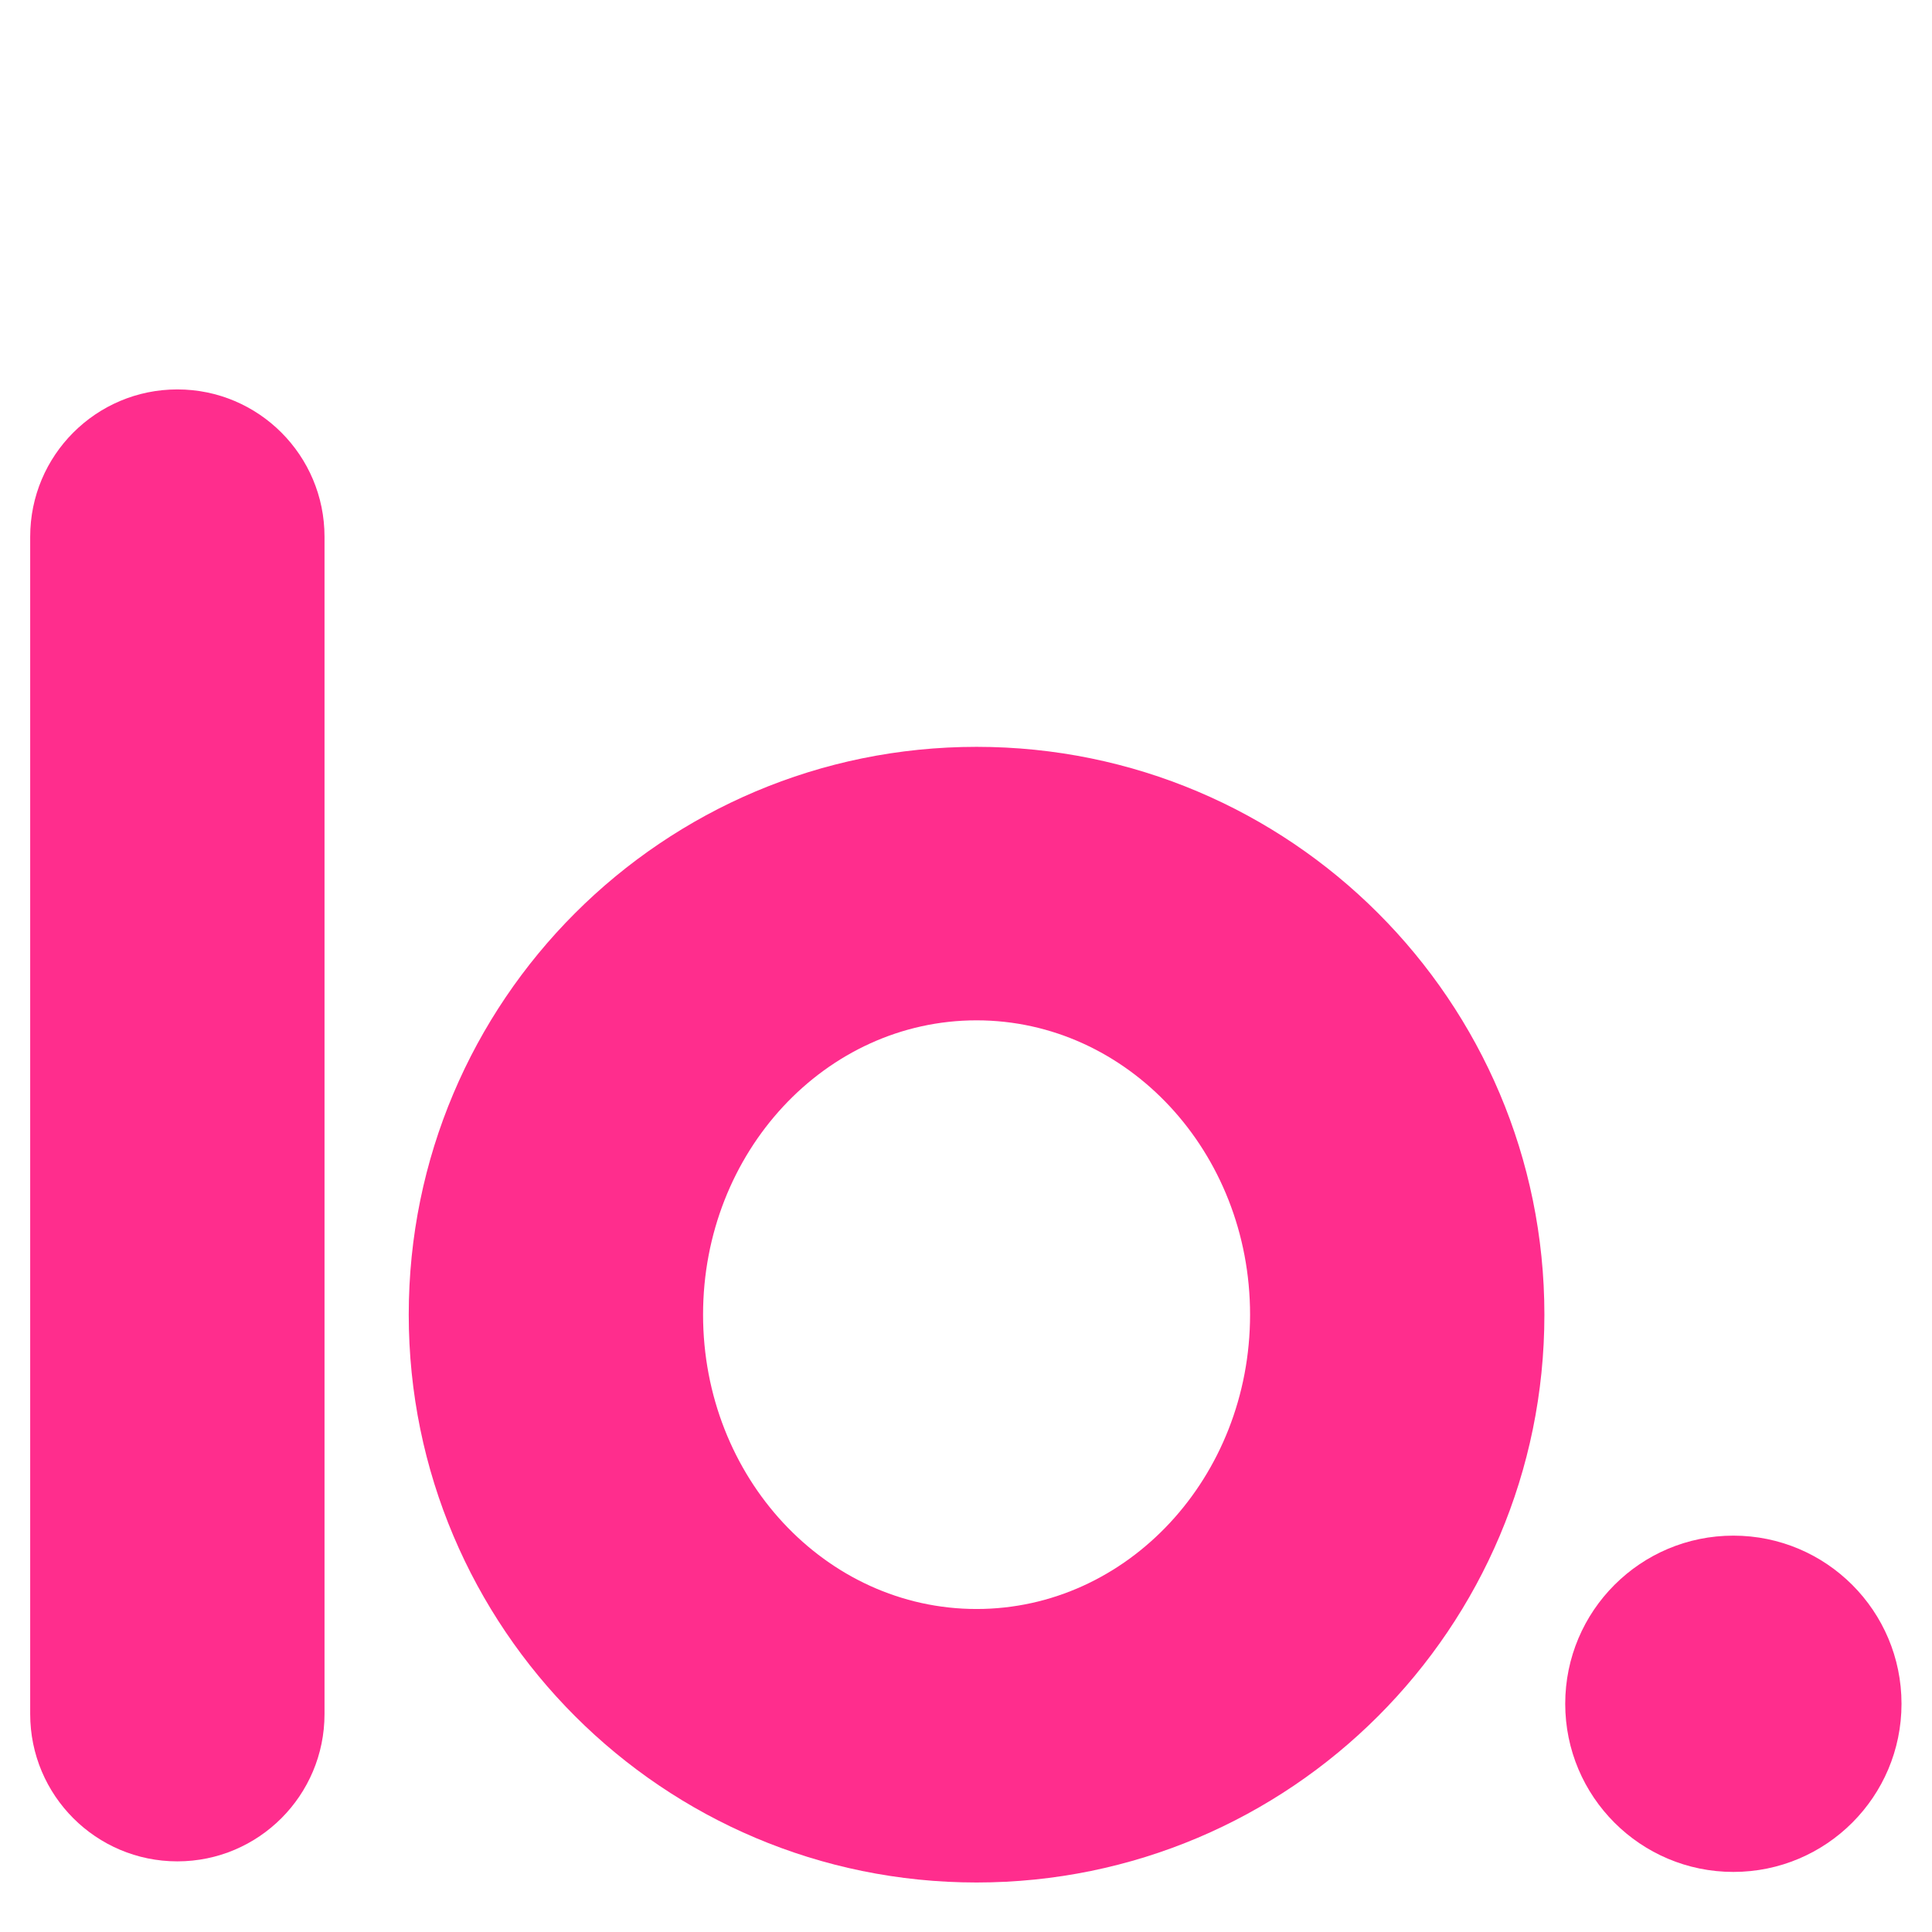
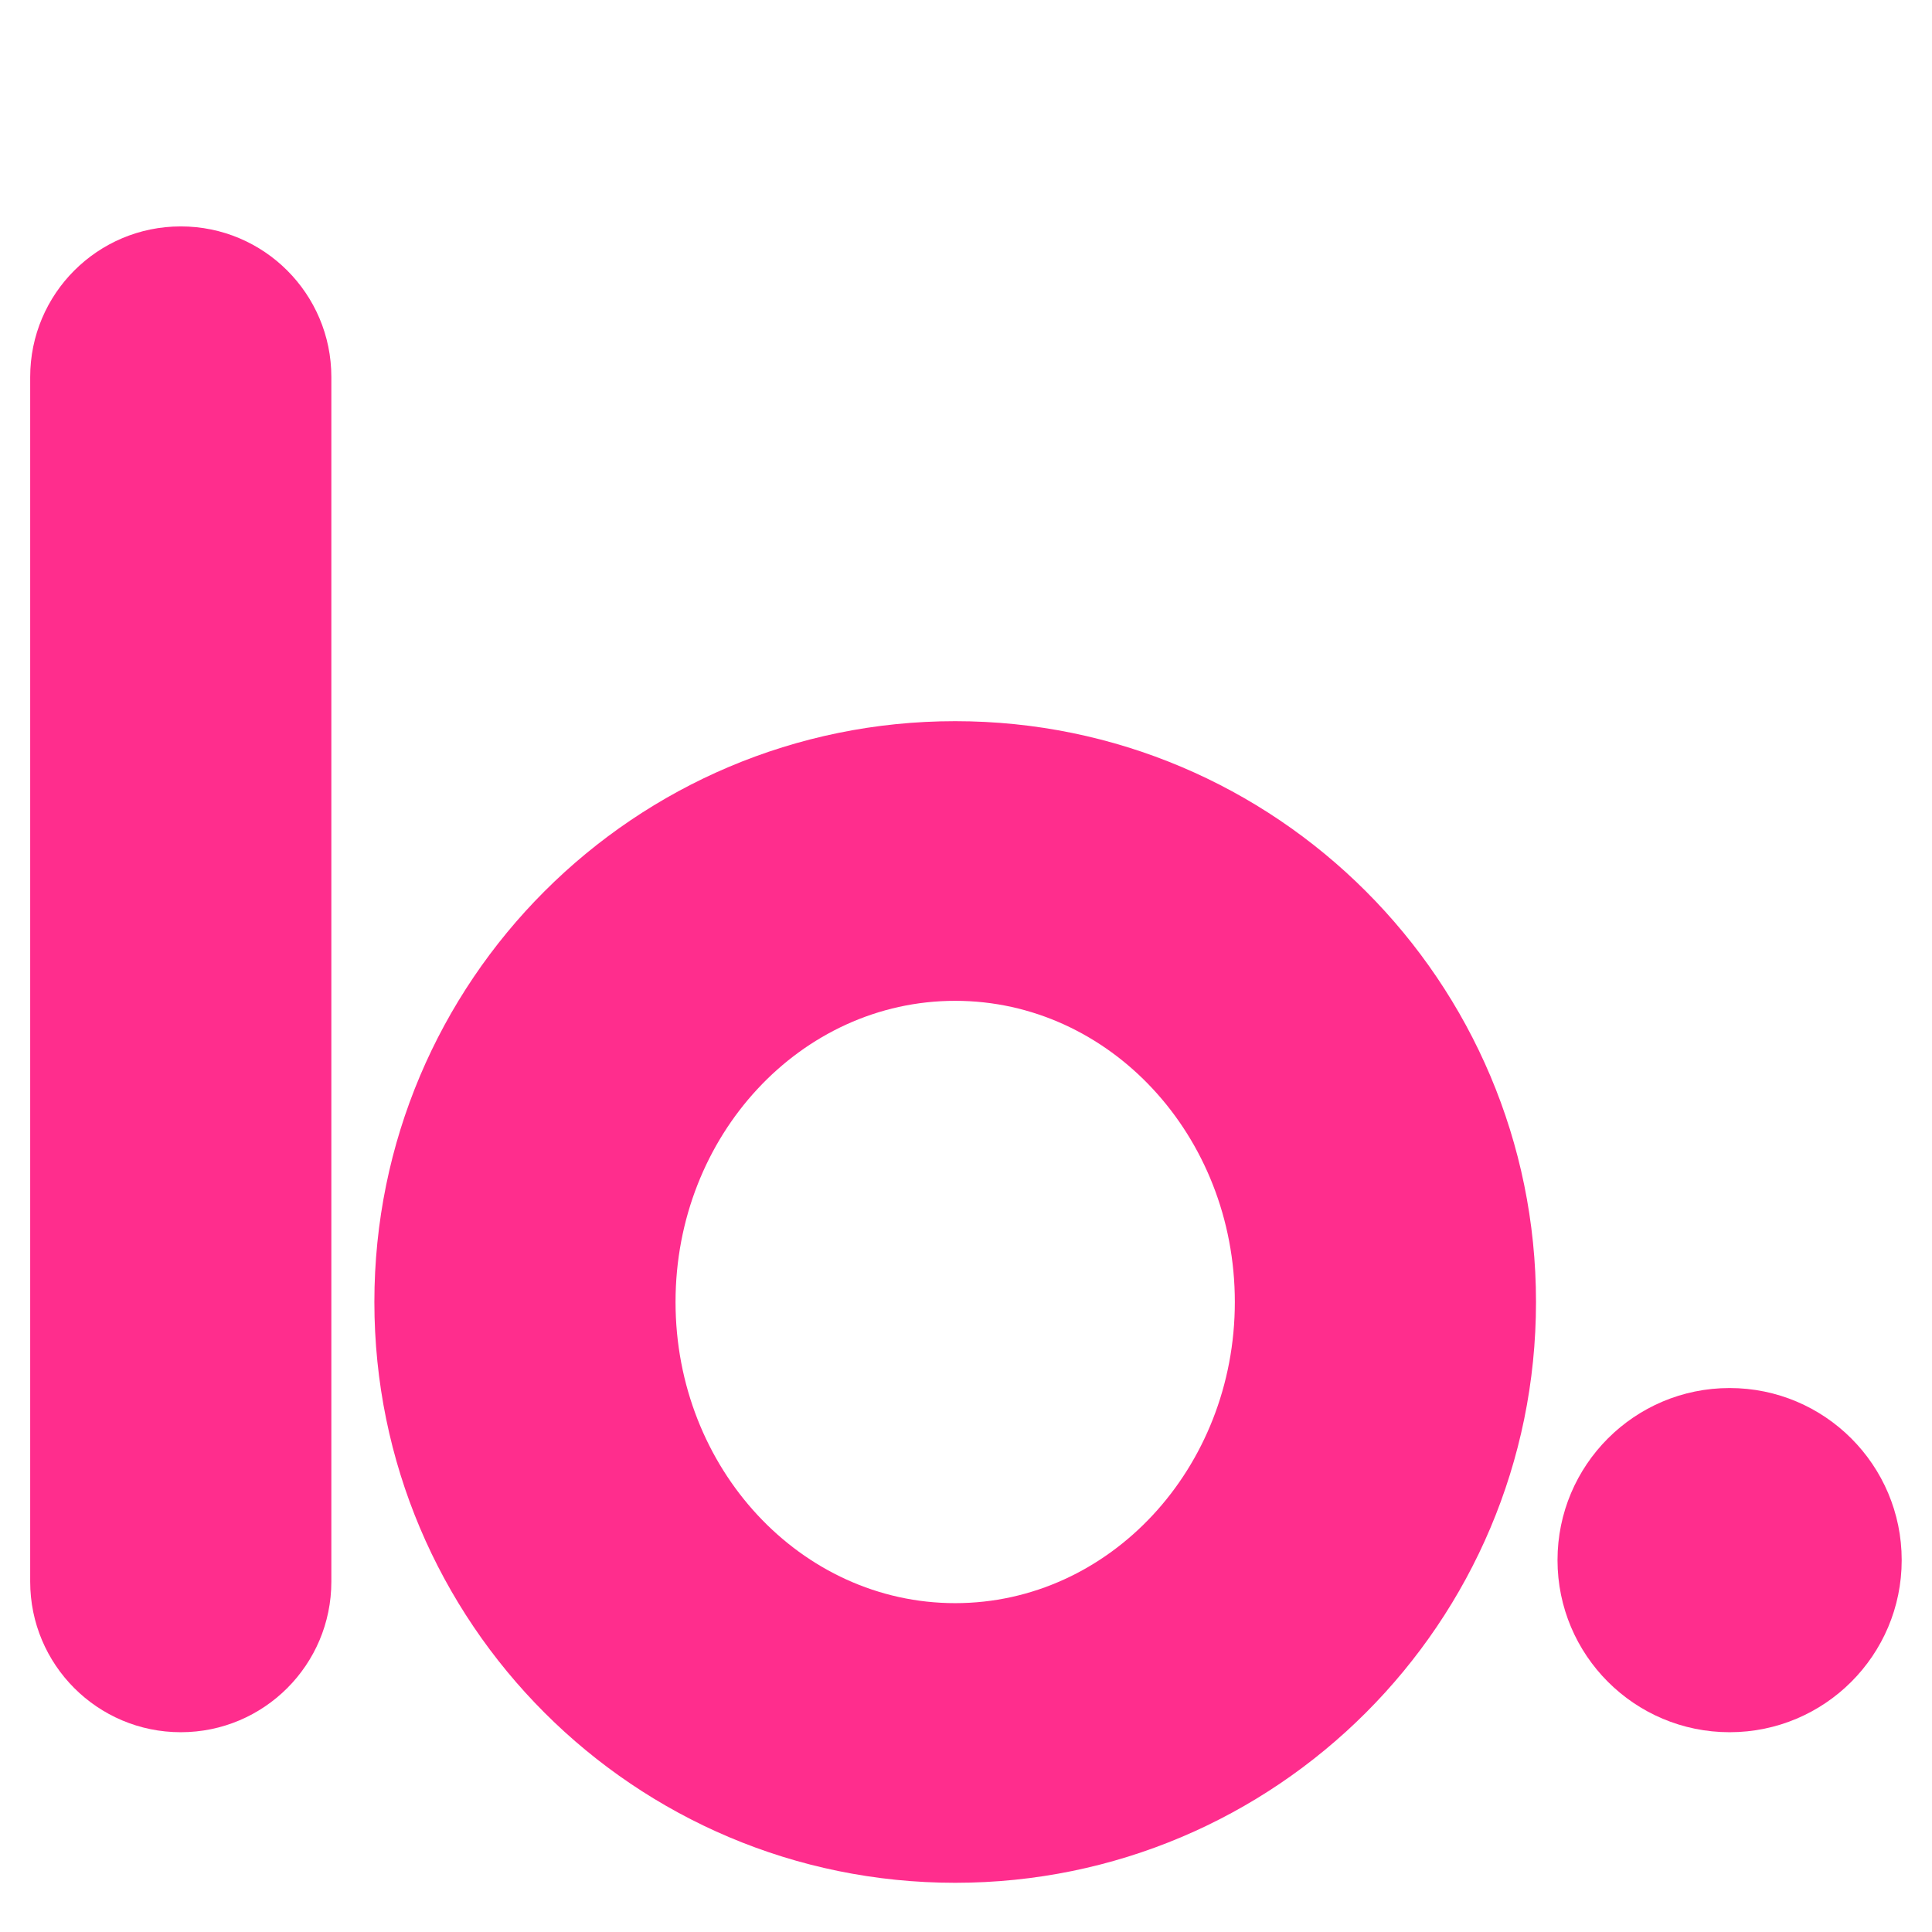
<svg xmlns="http://www.w3.org/2000/svg" width="64" height="64" viewBox="0 0 64 64" fill="none">
-   <rect x="1" y="12.9" width="9.75" height="48.76" rx="4.88" fill="#FF2D8D" />
-   <path fill-rule="evenodd" clip-rule="evenodd" d="M13.54 43.55A18.81 18.81 0 1 0 51.16 43.55A18.81 18.81 0 1 0 13.54 43.55ZM23.29 43.55A9.06 9.75 0 1 1 41.41 43.55A9.06 9.75 0 1 1 23.29 43.55Z" fill="#FF2D8D" />
-   <circle cx="57.42" cy="56.44" r="5.57" fill="#FF2D8D" />
+   <g transform="translate(1 7.5) scale(0.3563)">
+     <rect x="0" y="0" width="28" height="140" rx="14" fill="#FF2D8D" />
+     <path fill-rule="evenodd" clip-rule="evenodd" d="M32 100A54 54 0 1 0 140 100A54 54 0 1 0 32 100ZM60 100A26 28 0 1 1 112 100A26 28 0 1 1 60 100Z" fill="#FF2D8D" />
+     <circle cx="158" cy="124" r="16" fill="#FF2D8D" />
+   </g>
</svg>
